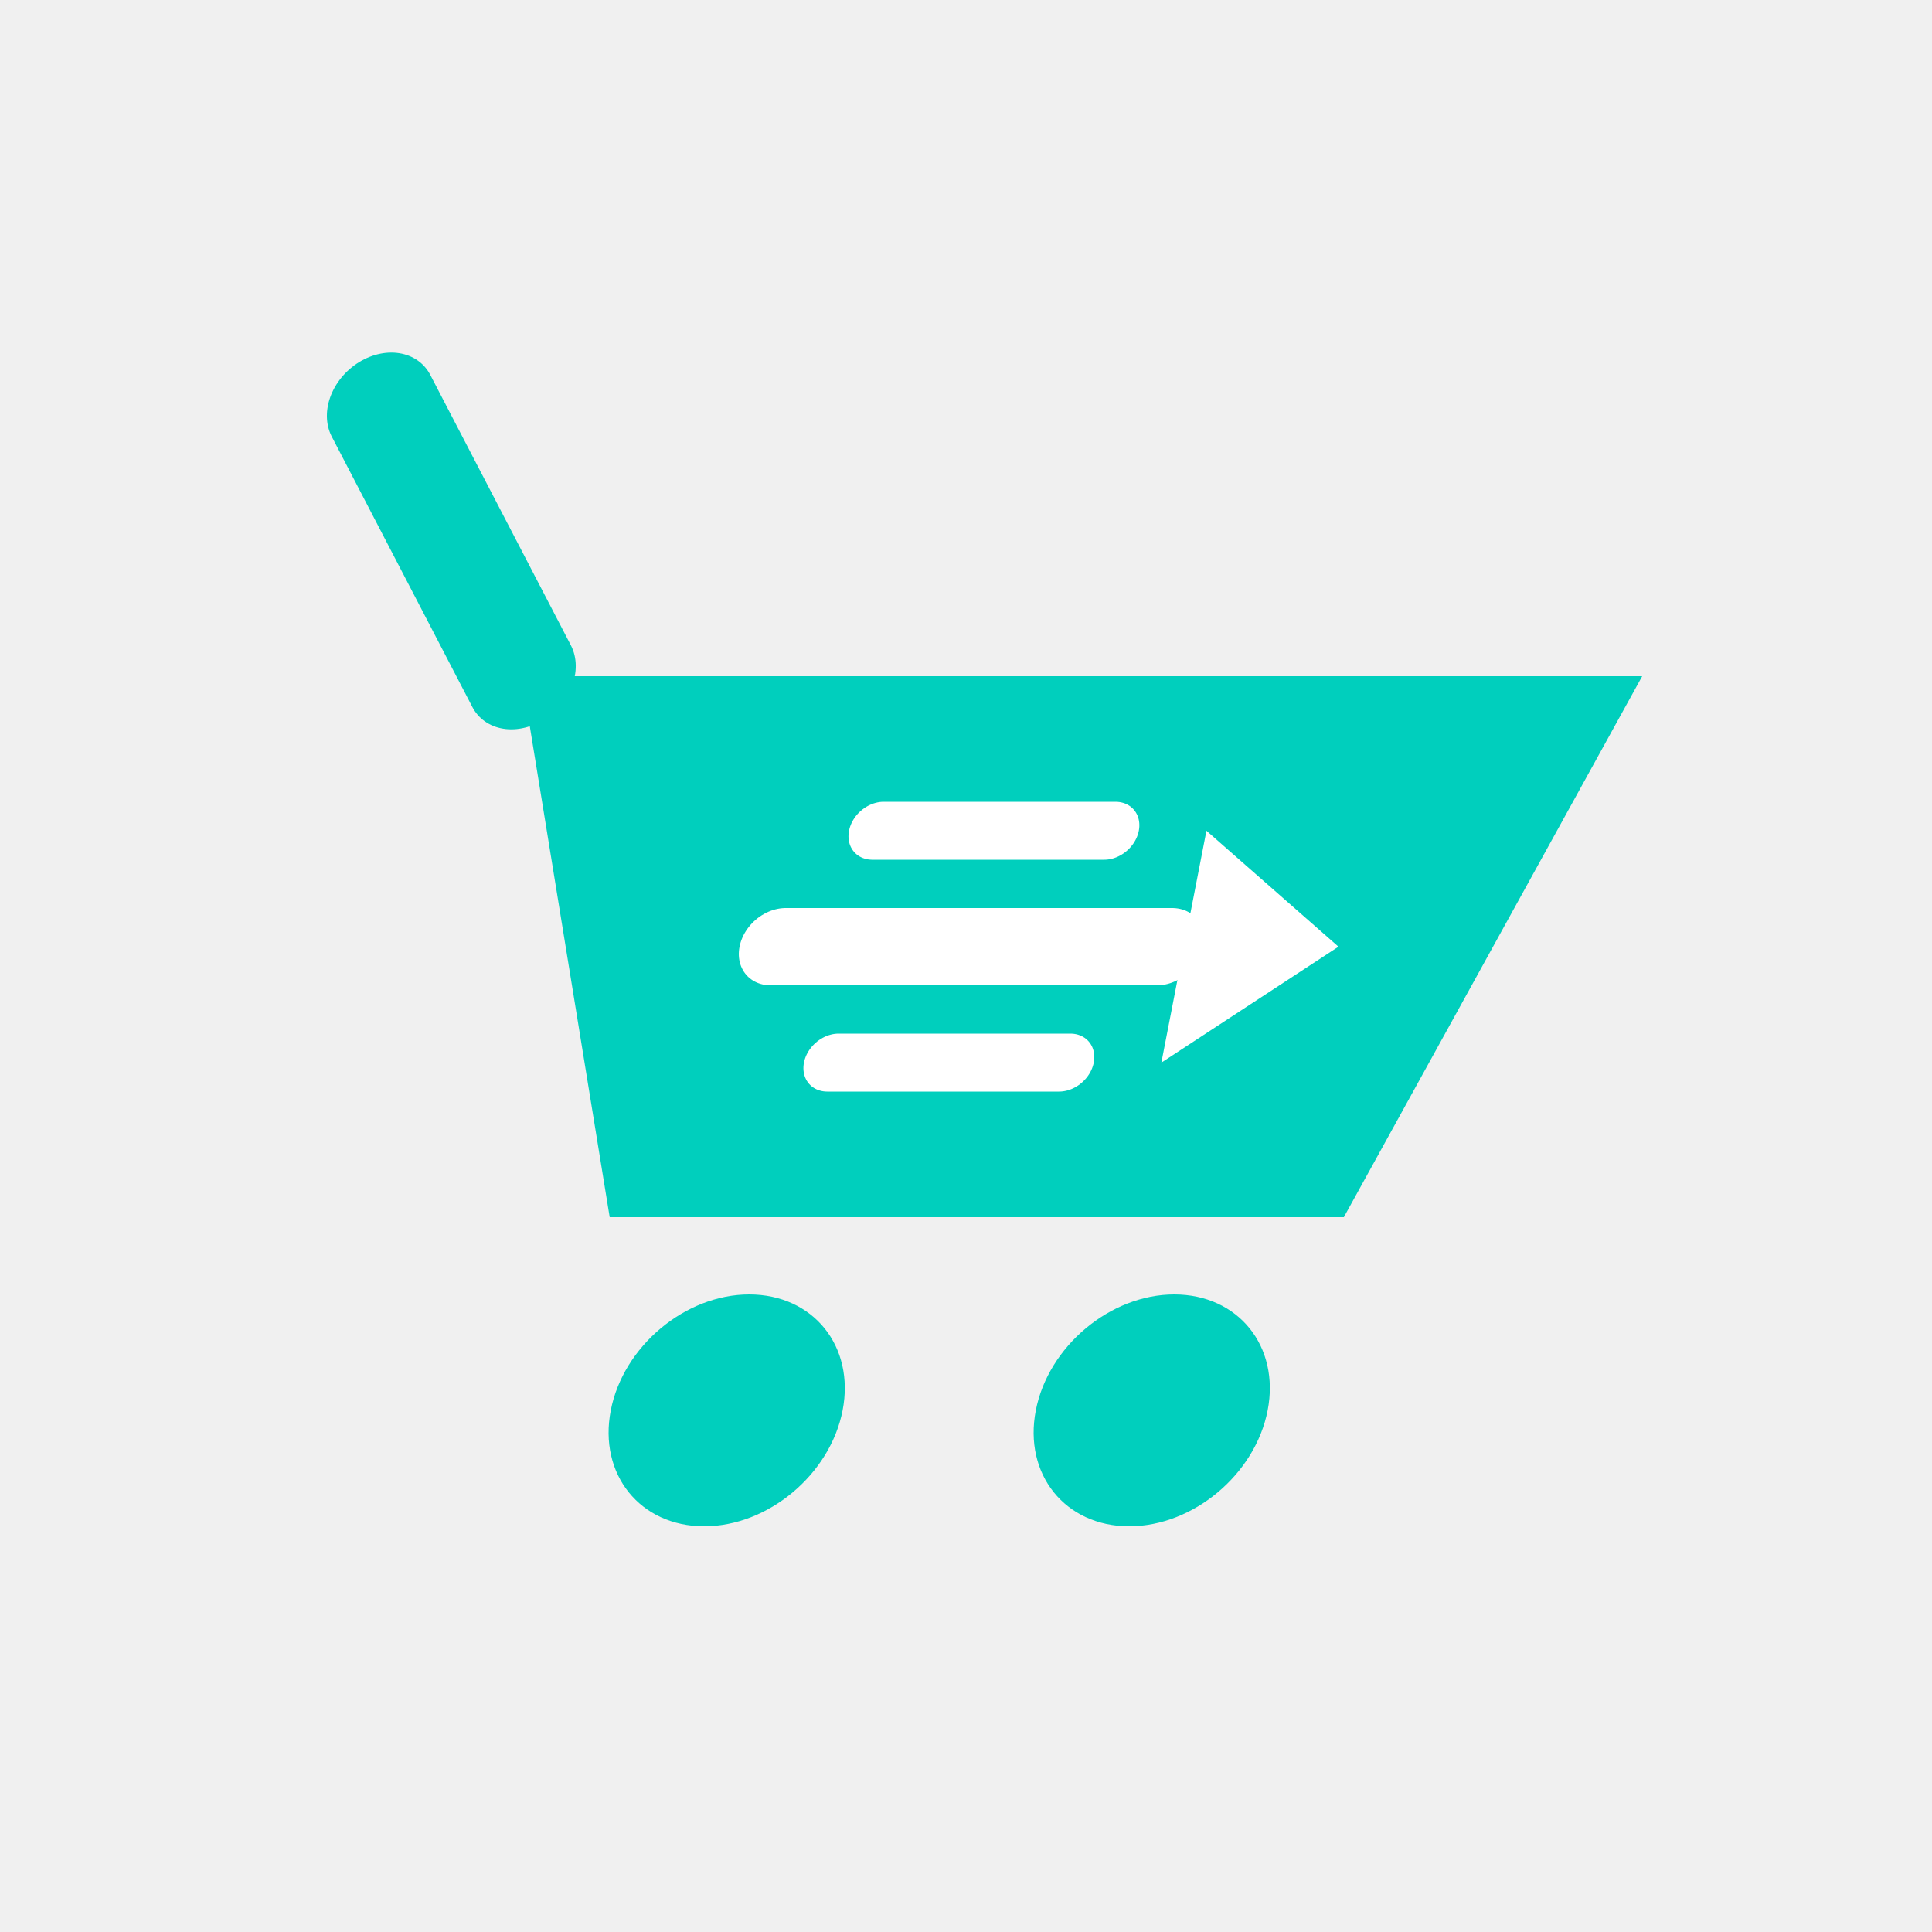
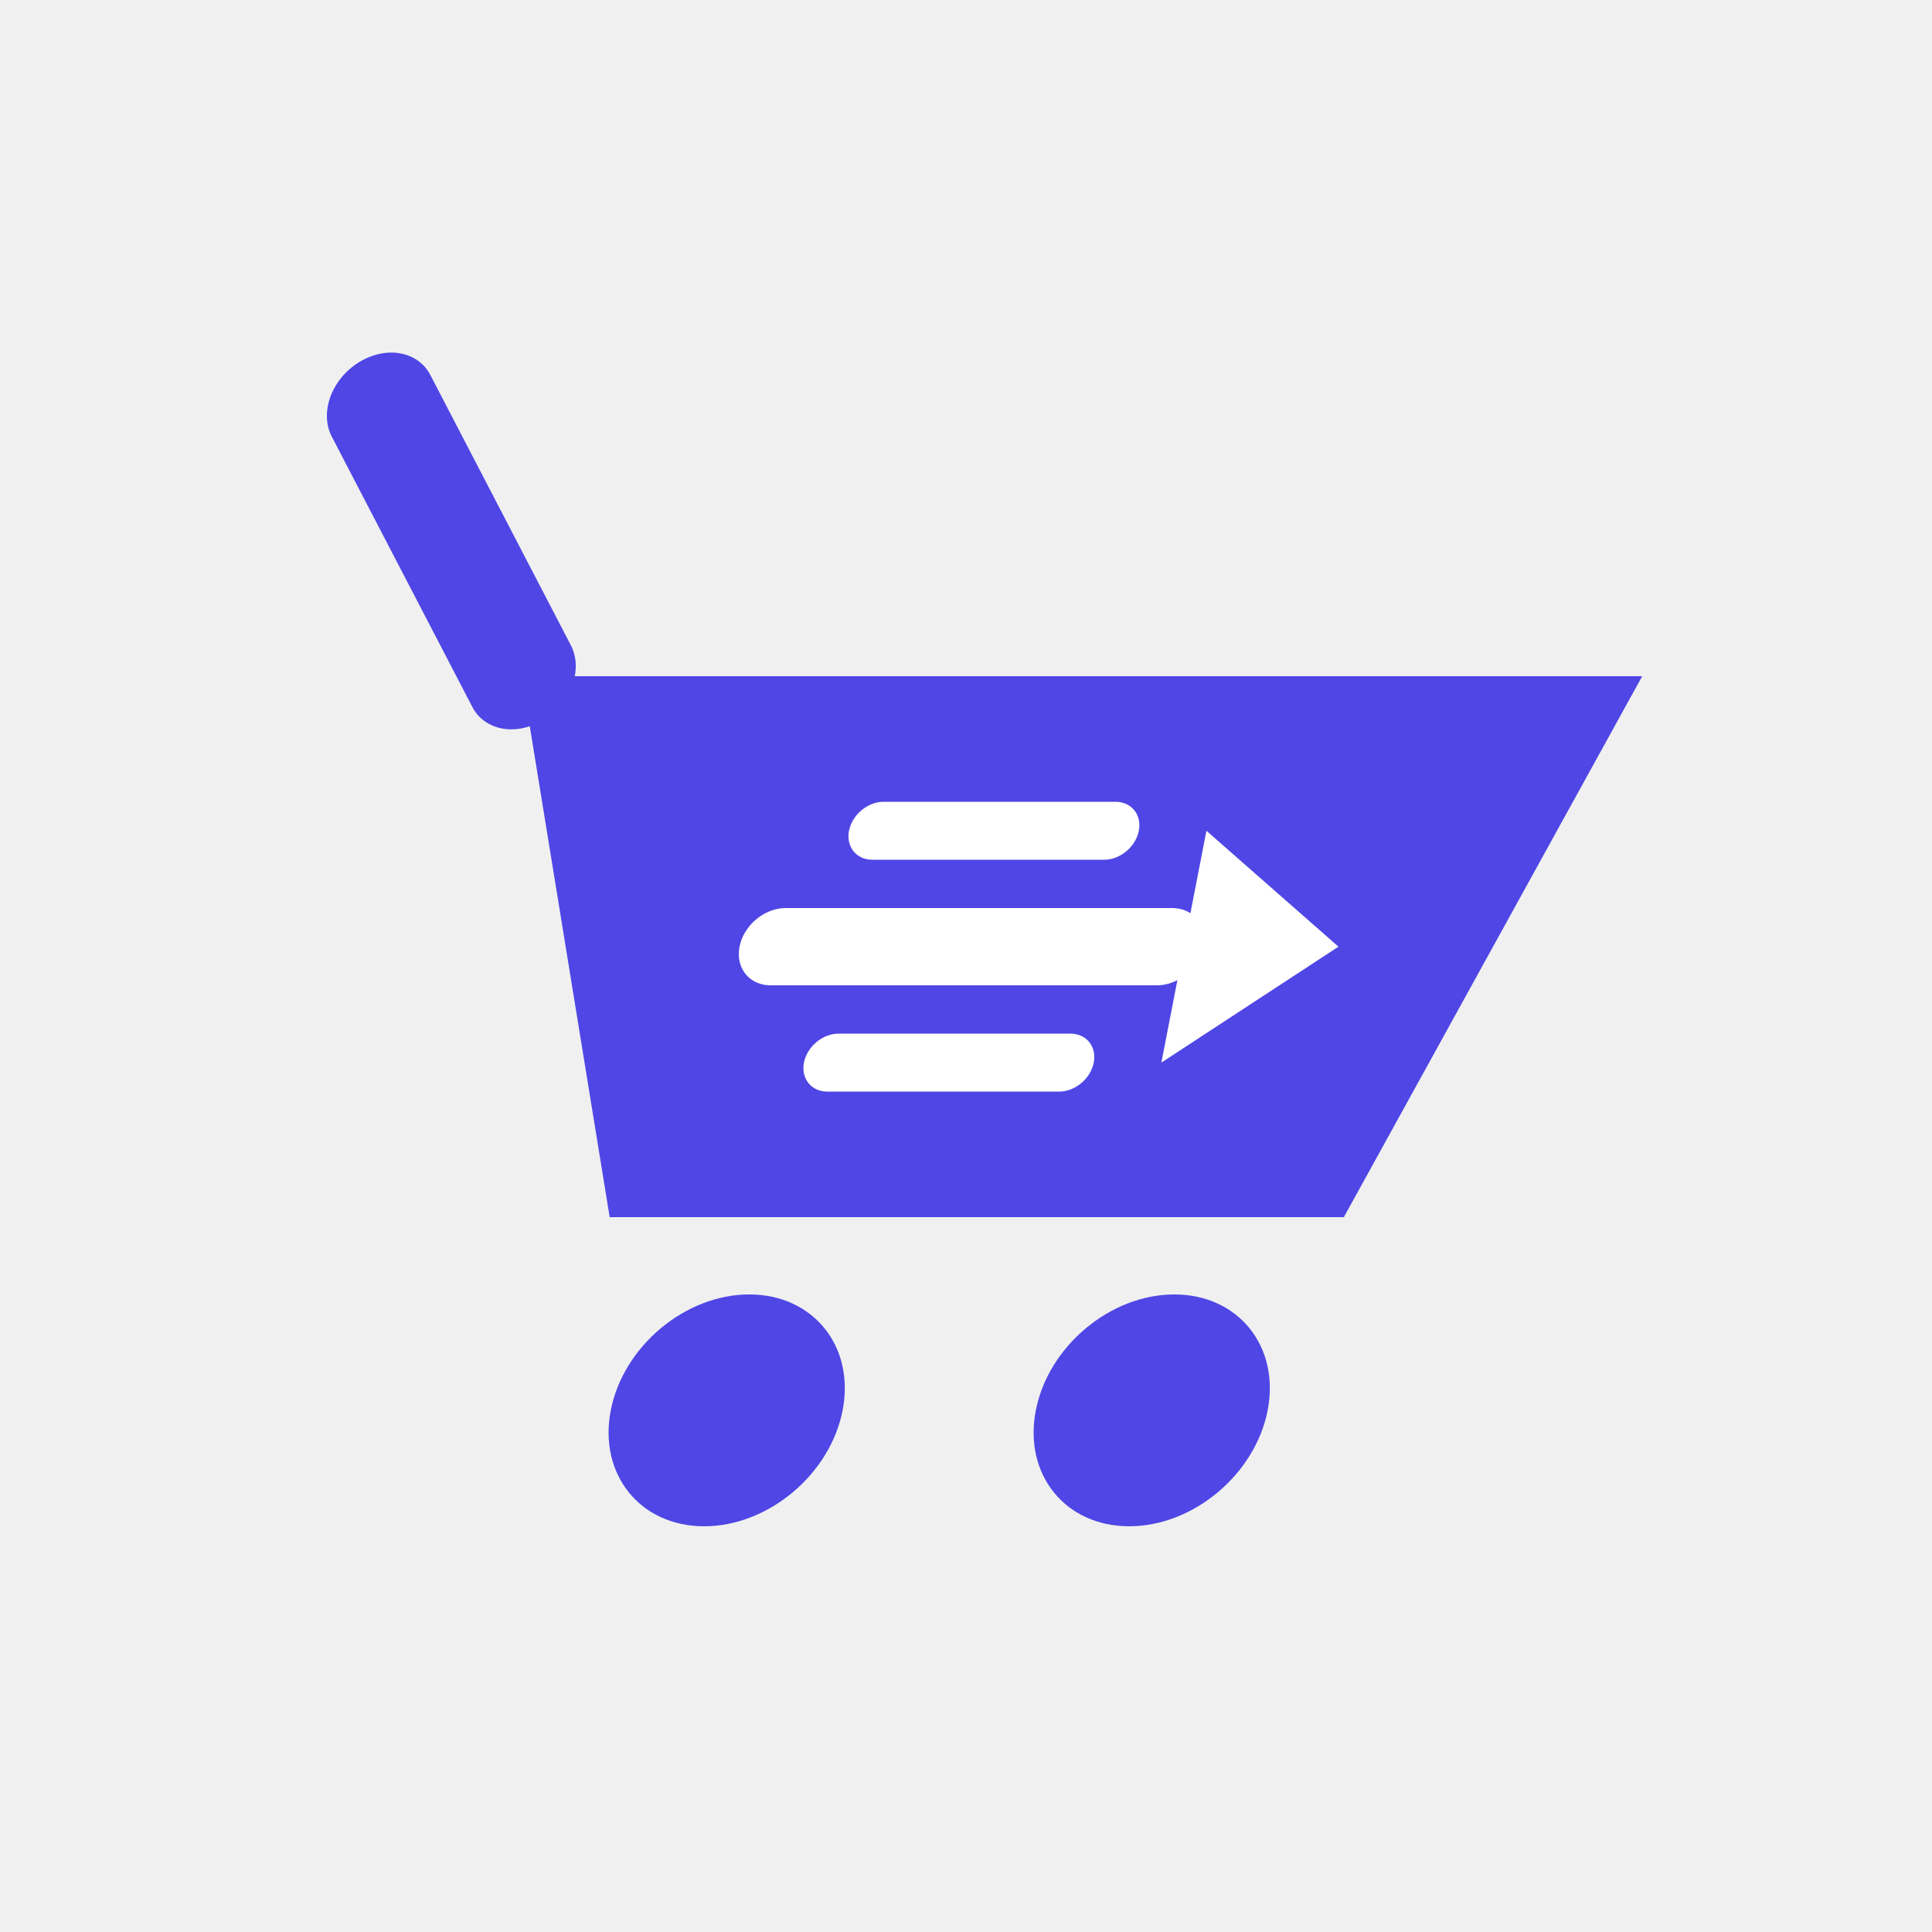
<svg xmlns="http://www.w3.org/2000/svg" viewBox="0 0 100 100">
  <g transform="translate(3.665, 11) skewX(-11)">
-     <path d="M 16 24 H 28 L 38 52 H 76 L 86 24 H 32 Z" fill="#00CFBD" />
-     <line x1="28" y1="24" x2="18" y2="10" stroke="#00CFBD" stroke-width="5.5" stroke-linecap="round" />
-     <circle cx="46" cy="62" r="6" fill="#00CFBD" />
-     <circle cx="68" cy="62" r="6" fill="#00CFBD" />
+     <path d="M 16 24 H 28 L 38 52 H 76 L 86 24 H 32 Z" fill="#4F46E5" />
+     <line x1="28" y1="24" x2="18" y2="10" stroke="#4F46E5" stroke-width="5.5" stroke-linecap="round" />
+     <circle cx="46" cy="62" r="6" fill="#4F46E5" />
+     <circle cx="68" cy="62" r="6" fill="#4F46E5" />
    <g stroke="#FFFFFF" stroke-linecap="round" stroke-linejoin="round" fill="none">
      <line x1="48" y1="32" x2="60" y2="32" stroke-width="3" />
      <line x1="44" y1="38" x2="64" y2="38" stroke-width="4" />
      <line x1="48" y1="44" x2="60" y2="44" stroke-width="3" />
      <path d="M 65 32 L 73 38 L 65 44 Z" fill="#FFFFFF" stroke="none" />
    </g>
  </g>
</svg>
